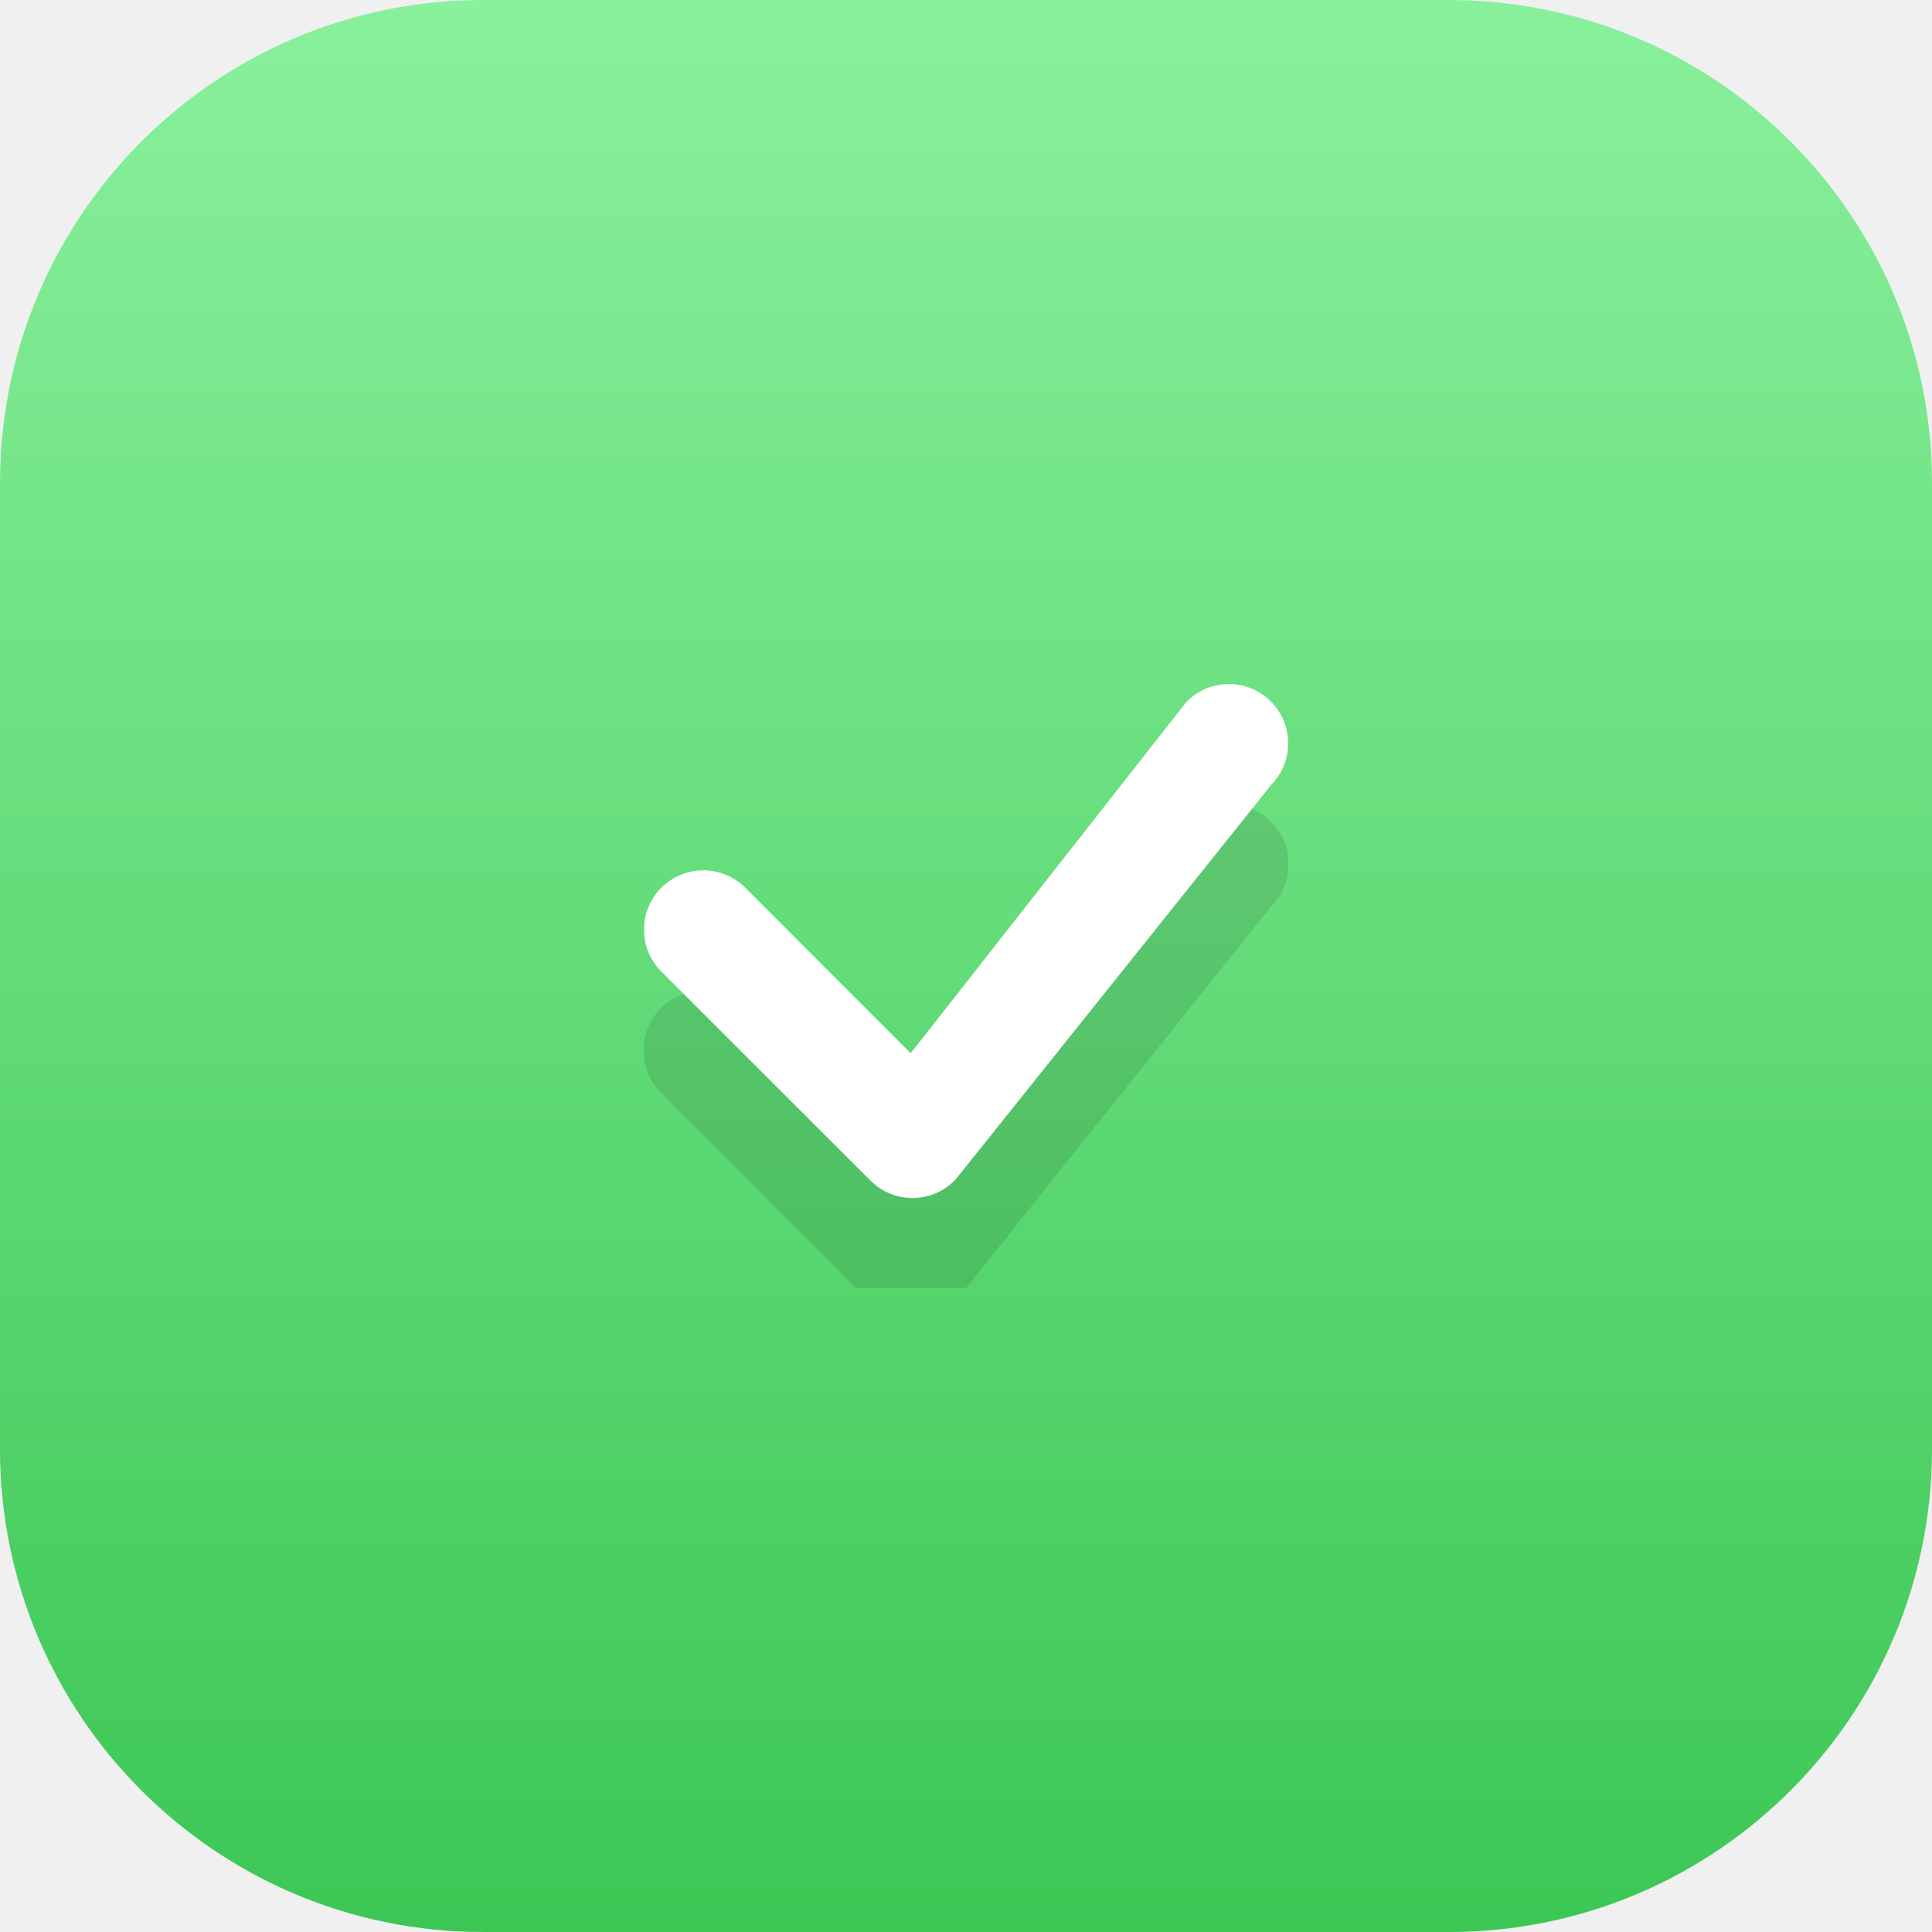
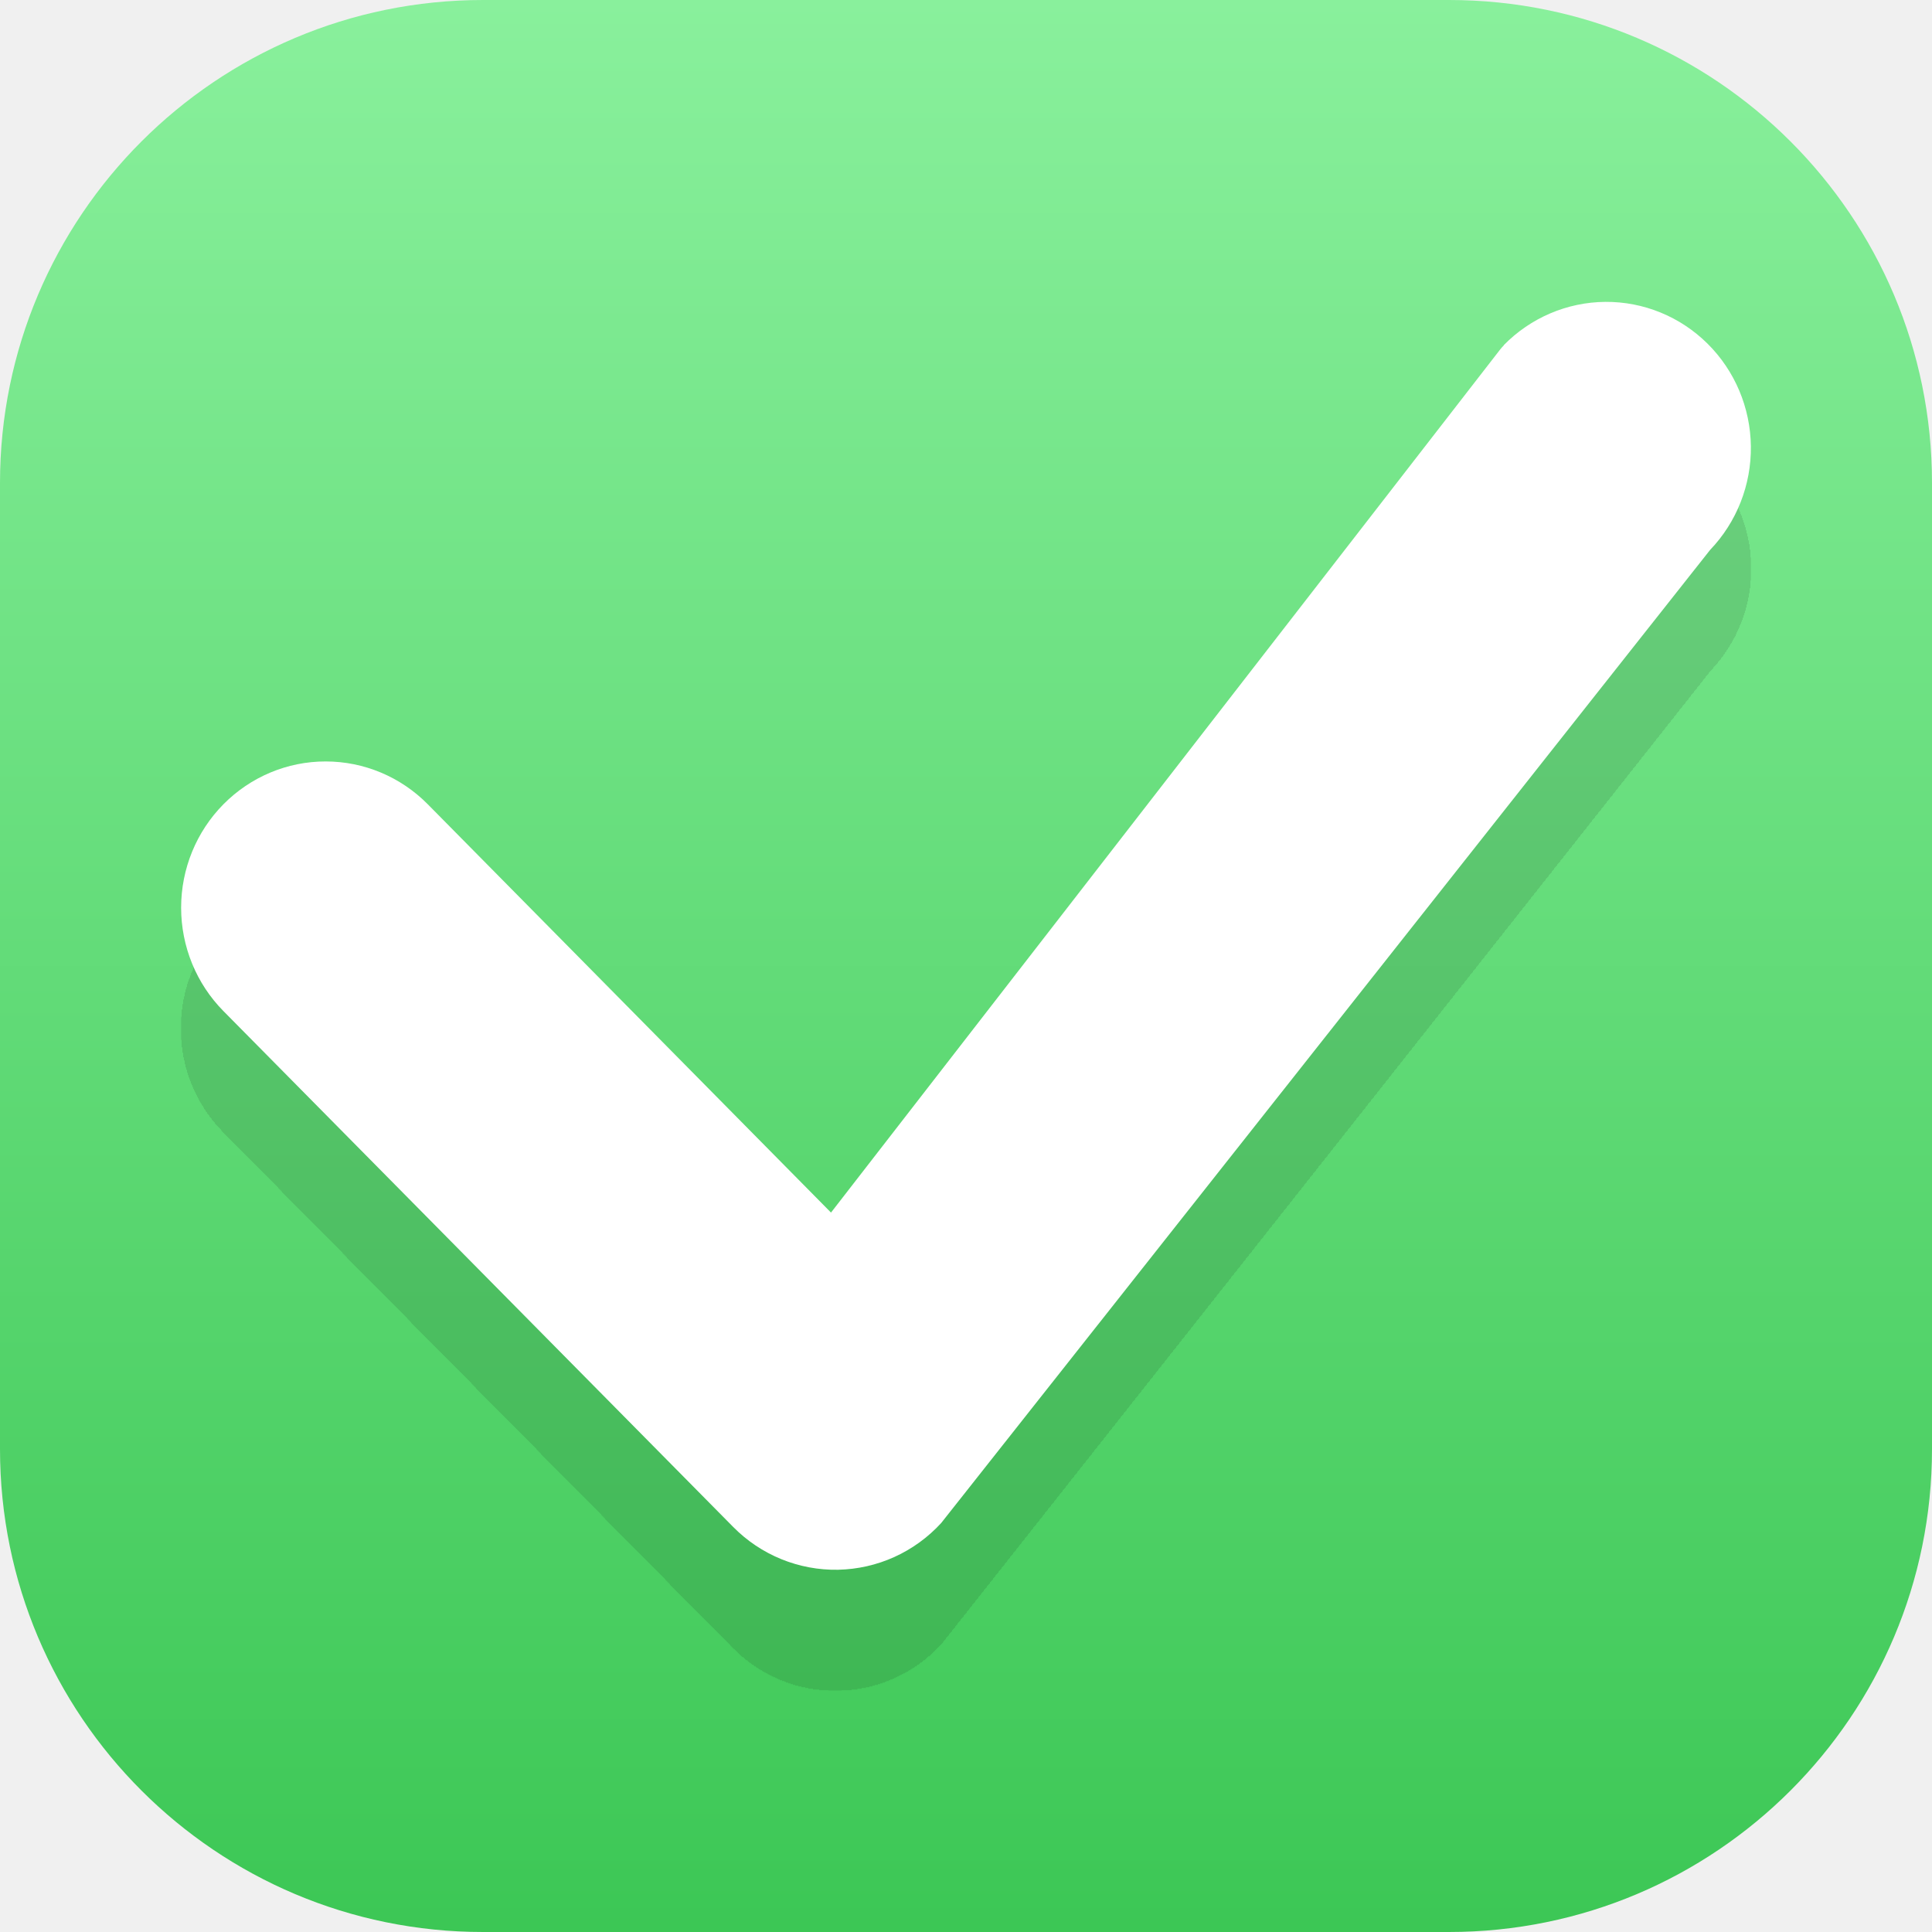
<svg xmlns="http://www.w3.org/2000/svg" width="32" height="32" viewBox="0 0 32 32" fill="none">
-   <rect width="32" height="32" rx="8" fill="url(#paint0_linear_60_200)" />
-   <g clip-path="url(#clip0_60_200)">
-     <g filter="url(#filter0_d_60_200)">
-       <path d="M19.657 11.621C19.839 11.436 20.088 11.332 20.347 11.33C20.607 11.328 20.856 11.429 21.042 11.611C21.227 11.792 21.333 12.04 21.336 12.299C21.34 12.559 21.24 12.809 21.059 12.995L15.833 19.529C15.743 19.626 15.635 19.704 15.514 19.758C15.394 19.811 15.264 19.84 15.132 19.843C15 19.845 14.869 19.821 14.746 19.772C14.624 19.723 14.513 19.649 14.419 19.556L10.954 16.092C10.77 15.908 10.666 15.658 10.666 15.398C10.667 15.137 10.77 14.887 10.954 14.703C11.139 14.519 11.389 14.415 11.649 14.415C11.909 14.416 12.159 14.519 12.343 14.703L15.084 17.445L19.631 11.651C19.639 11.641 19.648 11.631 19.657 11.621L19.657 11.621Z" fill="white" />
-     </g>
+   <rect width="32" height="32" rx="8" fill="url(#paint0_linear_165_173)" />
+   <g filter="url(#filter0_d_165_173)">
+     <path d="M24.907 5.717C25.352 5.263 25.957 5.005 26.589 5C27.222 4.995 27.83 5.244 28.282 5.692C28.734 6.14 28.992 6.751 29 7.391C29.008 8.031 28.765 8.649 28.325 9.108L15.589 25.226C15.37 25.465 15.106 25.656 14.813 25.789C14.519 25.922 14.202 25.993 13.881 26C13.559 26.006 13.24 25.946 12.942 25.825C12.643 25.703 12.372 25.522 12.145 25.292L3.701 16.747C3.252 16.293 3 15.676 3 15.034C3 14.391 3.252 13.775 3.701 13.321C4.15 12.867 4.759 12.611 5.394 12.612C6.029 12.612 6.637 12.867 7.086 13.322L13.764 20.084L24.844 5.793C24.864 5.767 24.886 5.742 24.909 5.719L24.907 5.717Z" fill="white" />
  </g>
  <defs>
-     <filter id="filter0_d_60_200" x="10.666" y="11.33" width="10.67" height="10.513" filterUnits="userSpaceOnUse" color-interpolation-filters="sRGB">
+     <filter id="filter0_d_165_173" x="3" y="5" width="26" height="23" filterUnits="userSpaceOnUse" color-interpolation-filters="sRGB">
      <feFlood flood-opacity="0" result="BackgroundImageFix" />
      <feColorMatrix in="SourceAlpha" type="matrix" values="0 0 0 0 0 0 0 0 0 0 0 0 0 0 0 0 0 0 127 0" result="hardAlpha" />
      <feOffset dy="2" />
      <feColorMatrix type="matrix" values="0 0 0 0 0 0 0 0 0 0 0 0 0 0 0 0 0 0 0.1 0" />
-       <feBlend mode="normal" in2="BackgroundImageFix" result="effect1_dropShadow_60_200" />
-       <feBlend mode="normal" in="SourceGraphic" in2="effect1_dropShadow_60_200" result="shape" />
+       <feBlend mode="normal" in2="BackgroundImageFix" result="effect1_dropShadow_165_173" />
+       <feBlend mode="normal" in="SourceGraphic" in2="effect1_dropShadow_165_173" result="shape" />
    </filter>
-     <linearGradient id="paint0_linear_60_200" x1="16" y1="0" x2="16" y2="32" gradientUnits="userSpaceOnUse">
+     <linearGradient id="paint0_linear_165_173" x1="16" y1="0" x2="16" y2="32" gradientUnits="userSpaceOnUse">
      <stop stop-color="#89F09C" />
      <stop offset="1" stop-color="#3CC755" />
    </linearGradient>
-     <clipPath id="clip0_60_200">
-       <rect width="10.667" height="10.667" fill="white" transform="translate(10.6667 10.6667)" />
-     </clipPath>
  </defs>
</svg>
